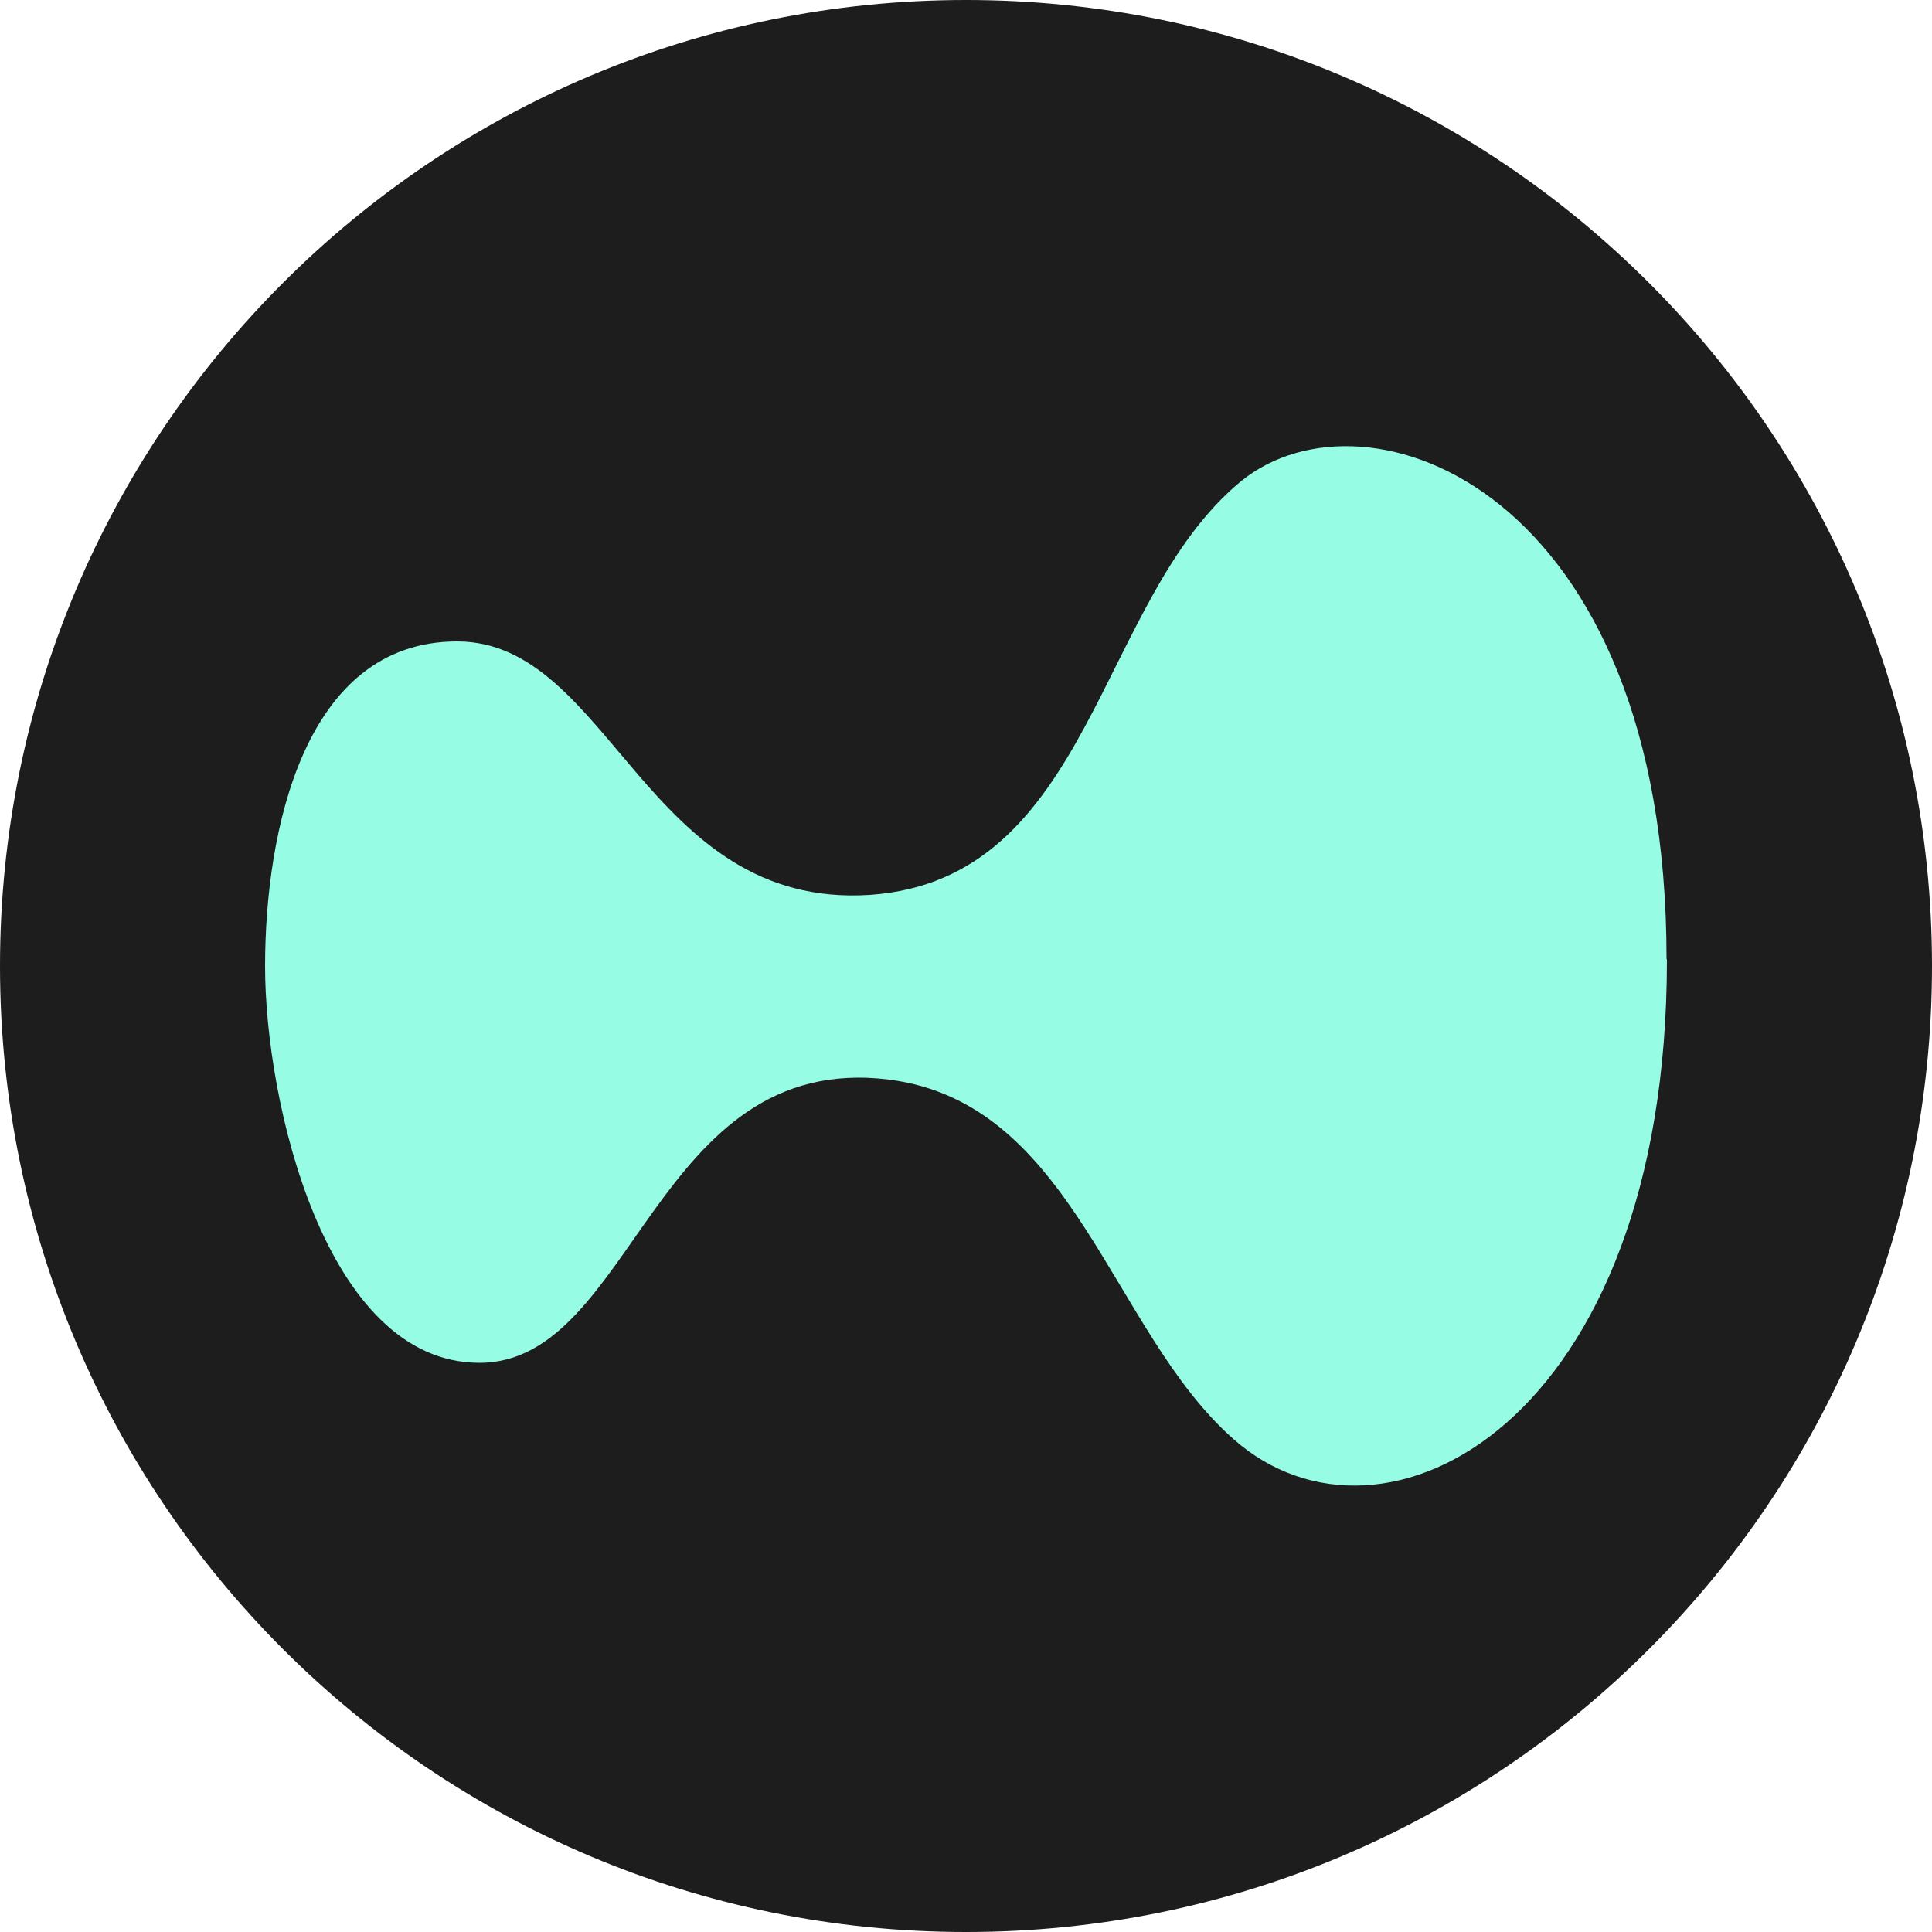
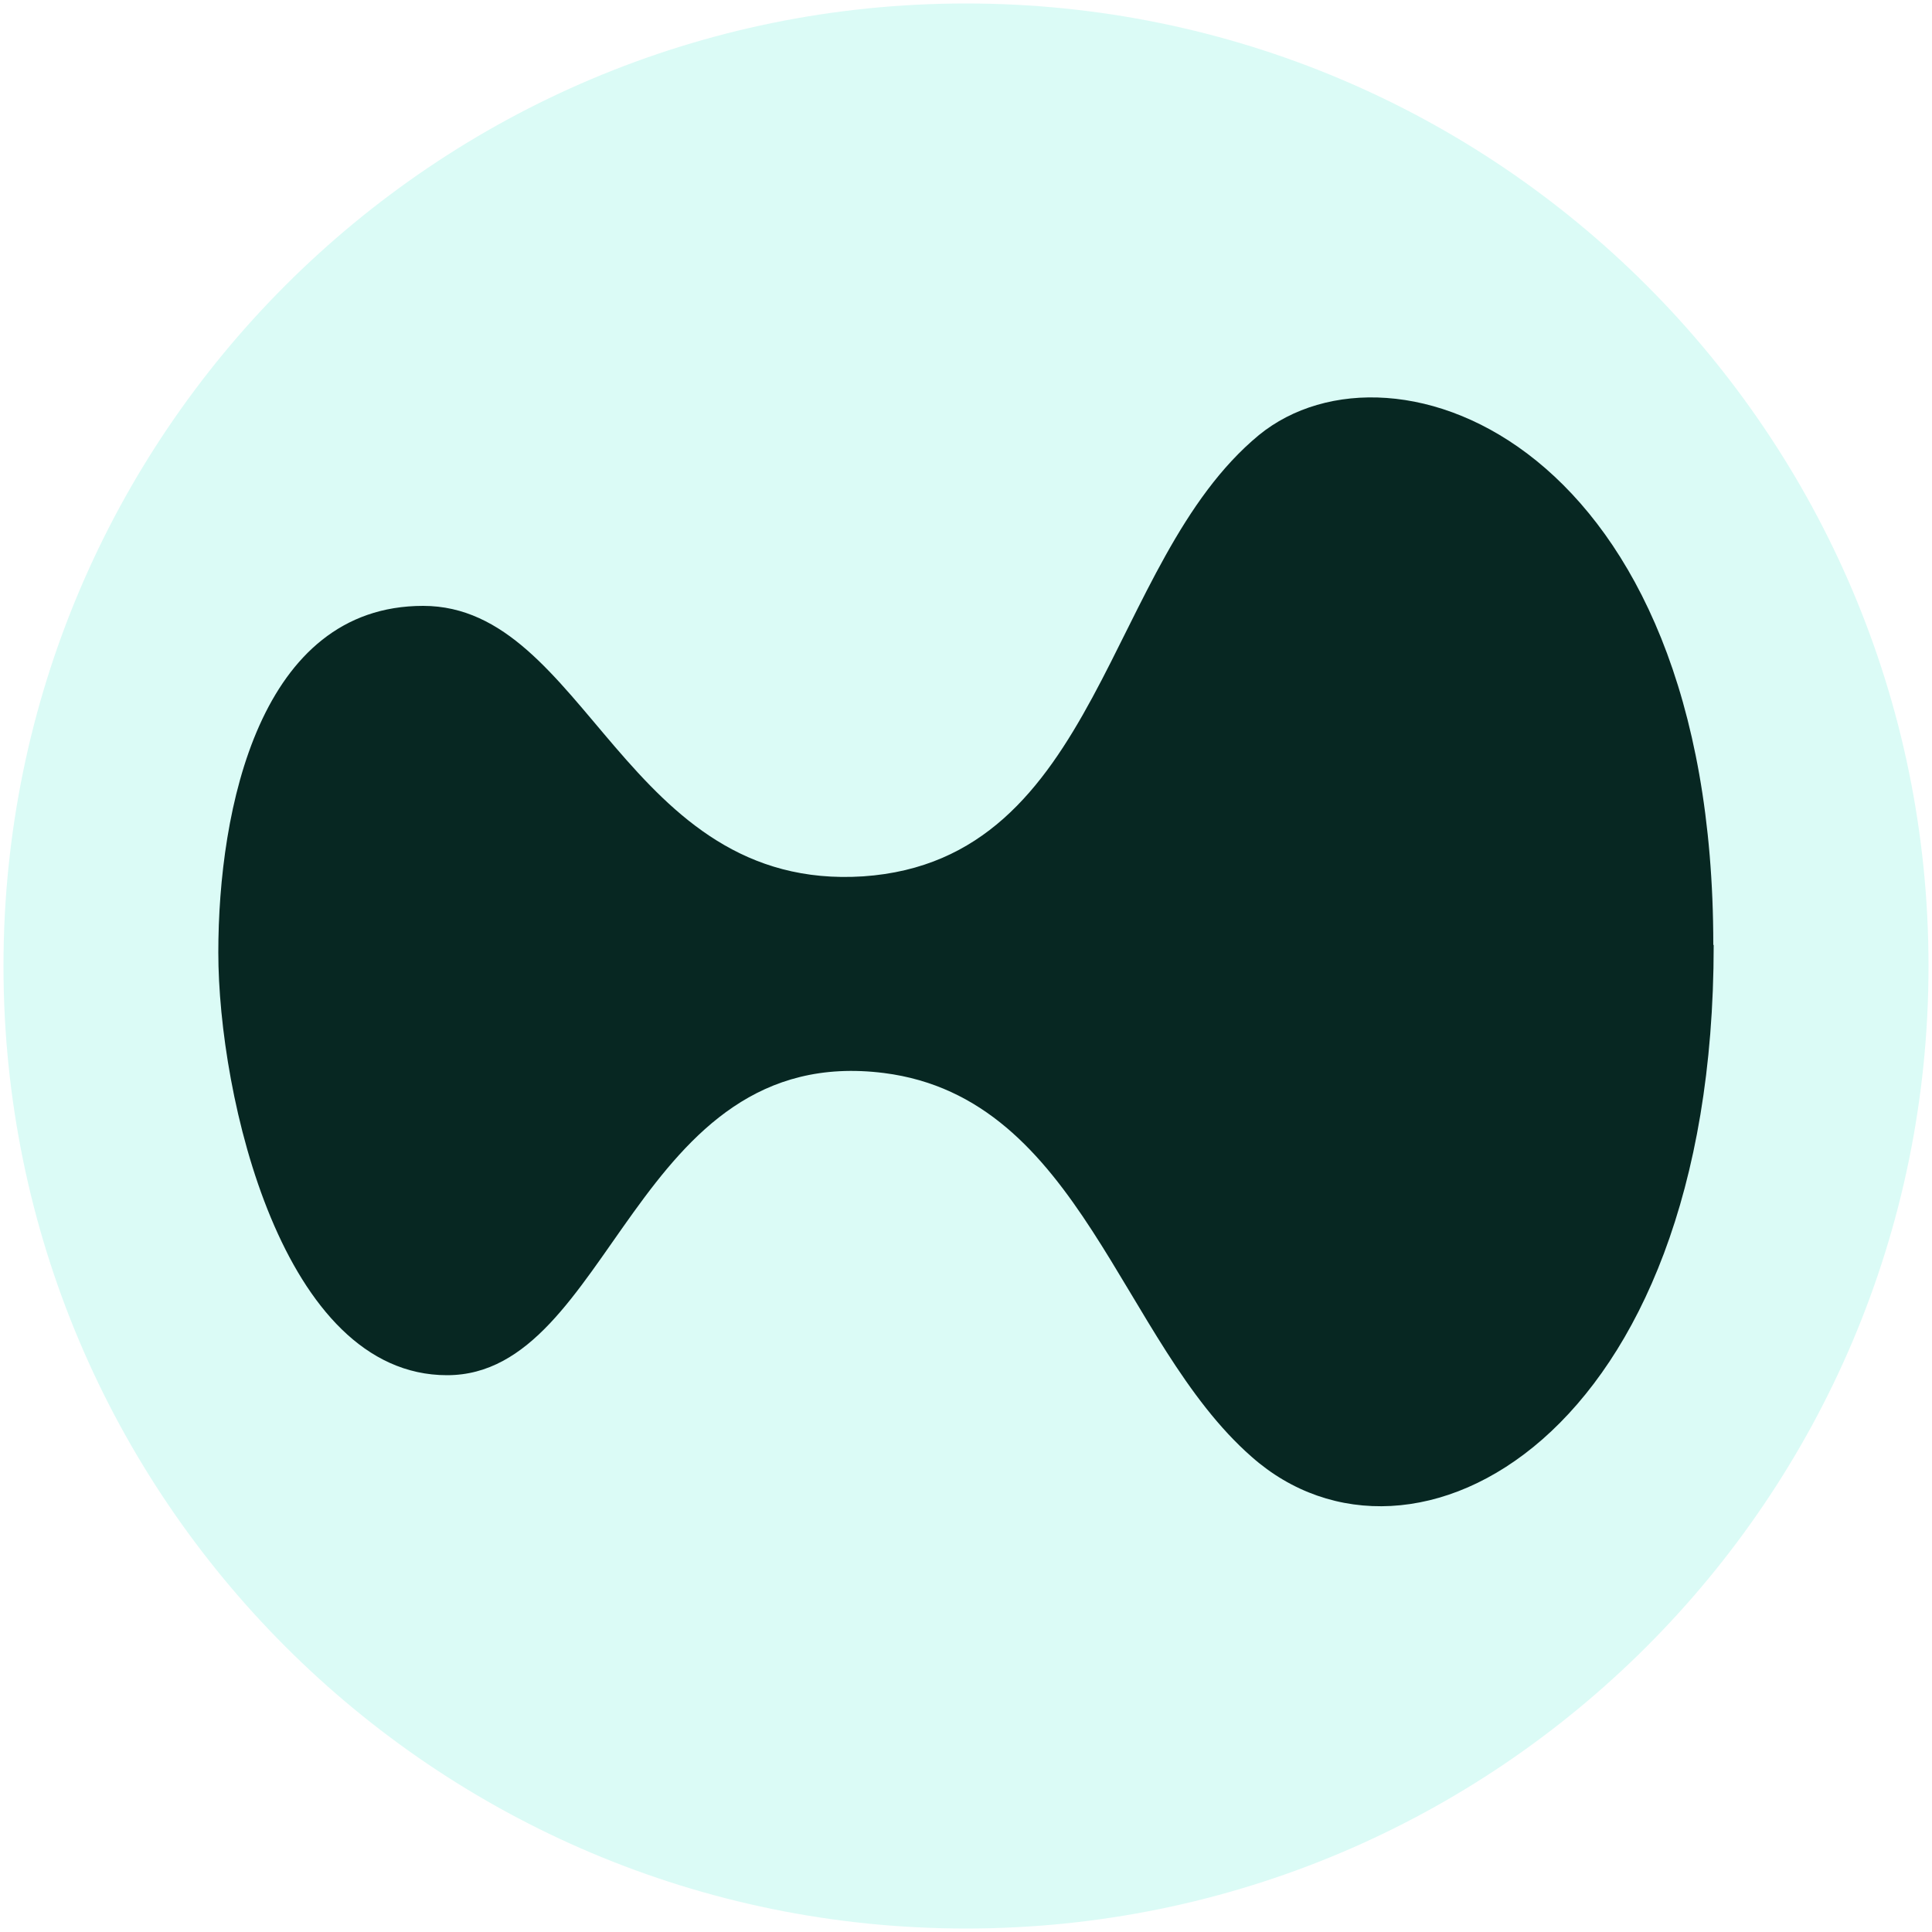
<svg xmlns="http://www.w3.org/2000/svg" id="Layer_1" data-name="Layer 1" version="1.1" viewBox="0 0 500 500">
  <defs>
    <style>
      .cls-1 {
-         fill: #1d1d1d;
+         fill: #072722;
      }

      .cls-1, .cls-2 {
        stroke-width: 0px;
      }

      .cls-2 {
-         fill: #97fce4;
+         fill: #dbfbf6;
      }
    </style>
  </defs>
-   <circle class="cls-1" cx="250" cy="250" r="250" />
-   <path class="cls-2" d="M431.4,248.3c0,120-73.4,158.4-112.1,124.2-31.8-27.9-41.3-87-89.2-93.1-60.8-7.6-66,73.3-106,73.3s-55.5-67.8-55.5-102.6,10-84.1,49.7-84.1,48.9,69.3,106.8,65.6c57.6-4,58.7-76.2,96-107,32.6-26.6,110.2,2.1,110.2,123.6Z" />
+   <circle class="cls-2" cx="250" cy="250" r="249.1" />
+   <path class="cls-1" d="M443.5,244.6c0,127.9-78.3,169-119.6,132.4-34-29.8-44.1-92.8-95.1-99.3-64.8-8.2-70.4,78.2-113.1,78.2s-59.2-72.3-59.2-109.4,10.7-89.7,53-89.7,52.2,74,113.9,70c61.5-4.2,62.6-81.3,102.4-114.2,34.8-28.4,117.6,2.2,117.6,131.9Z" />
</svg>
